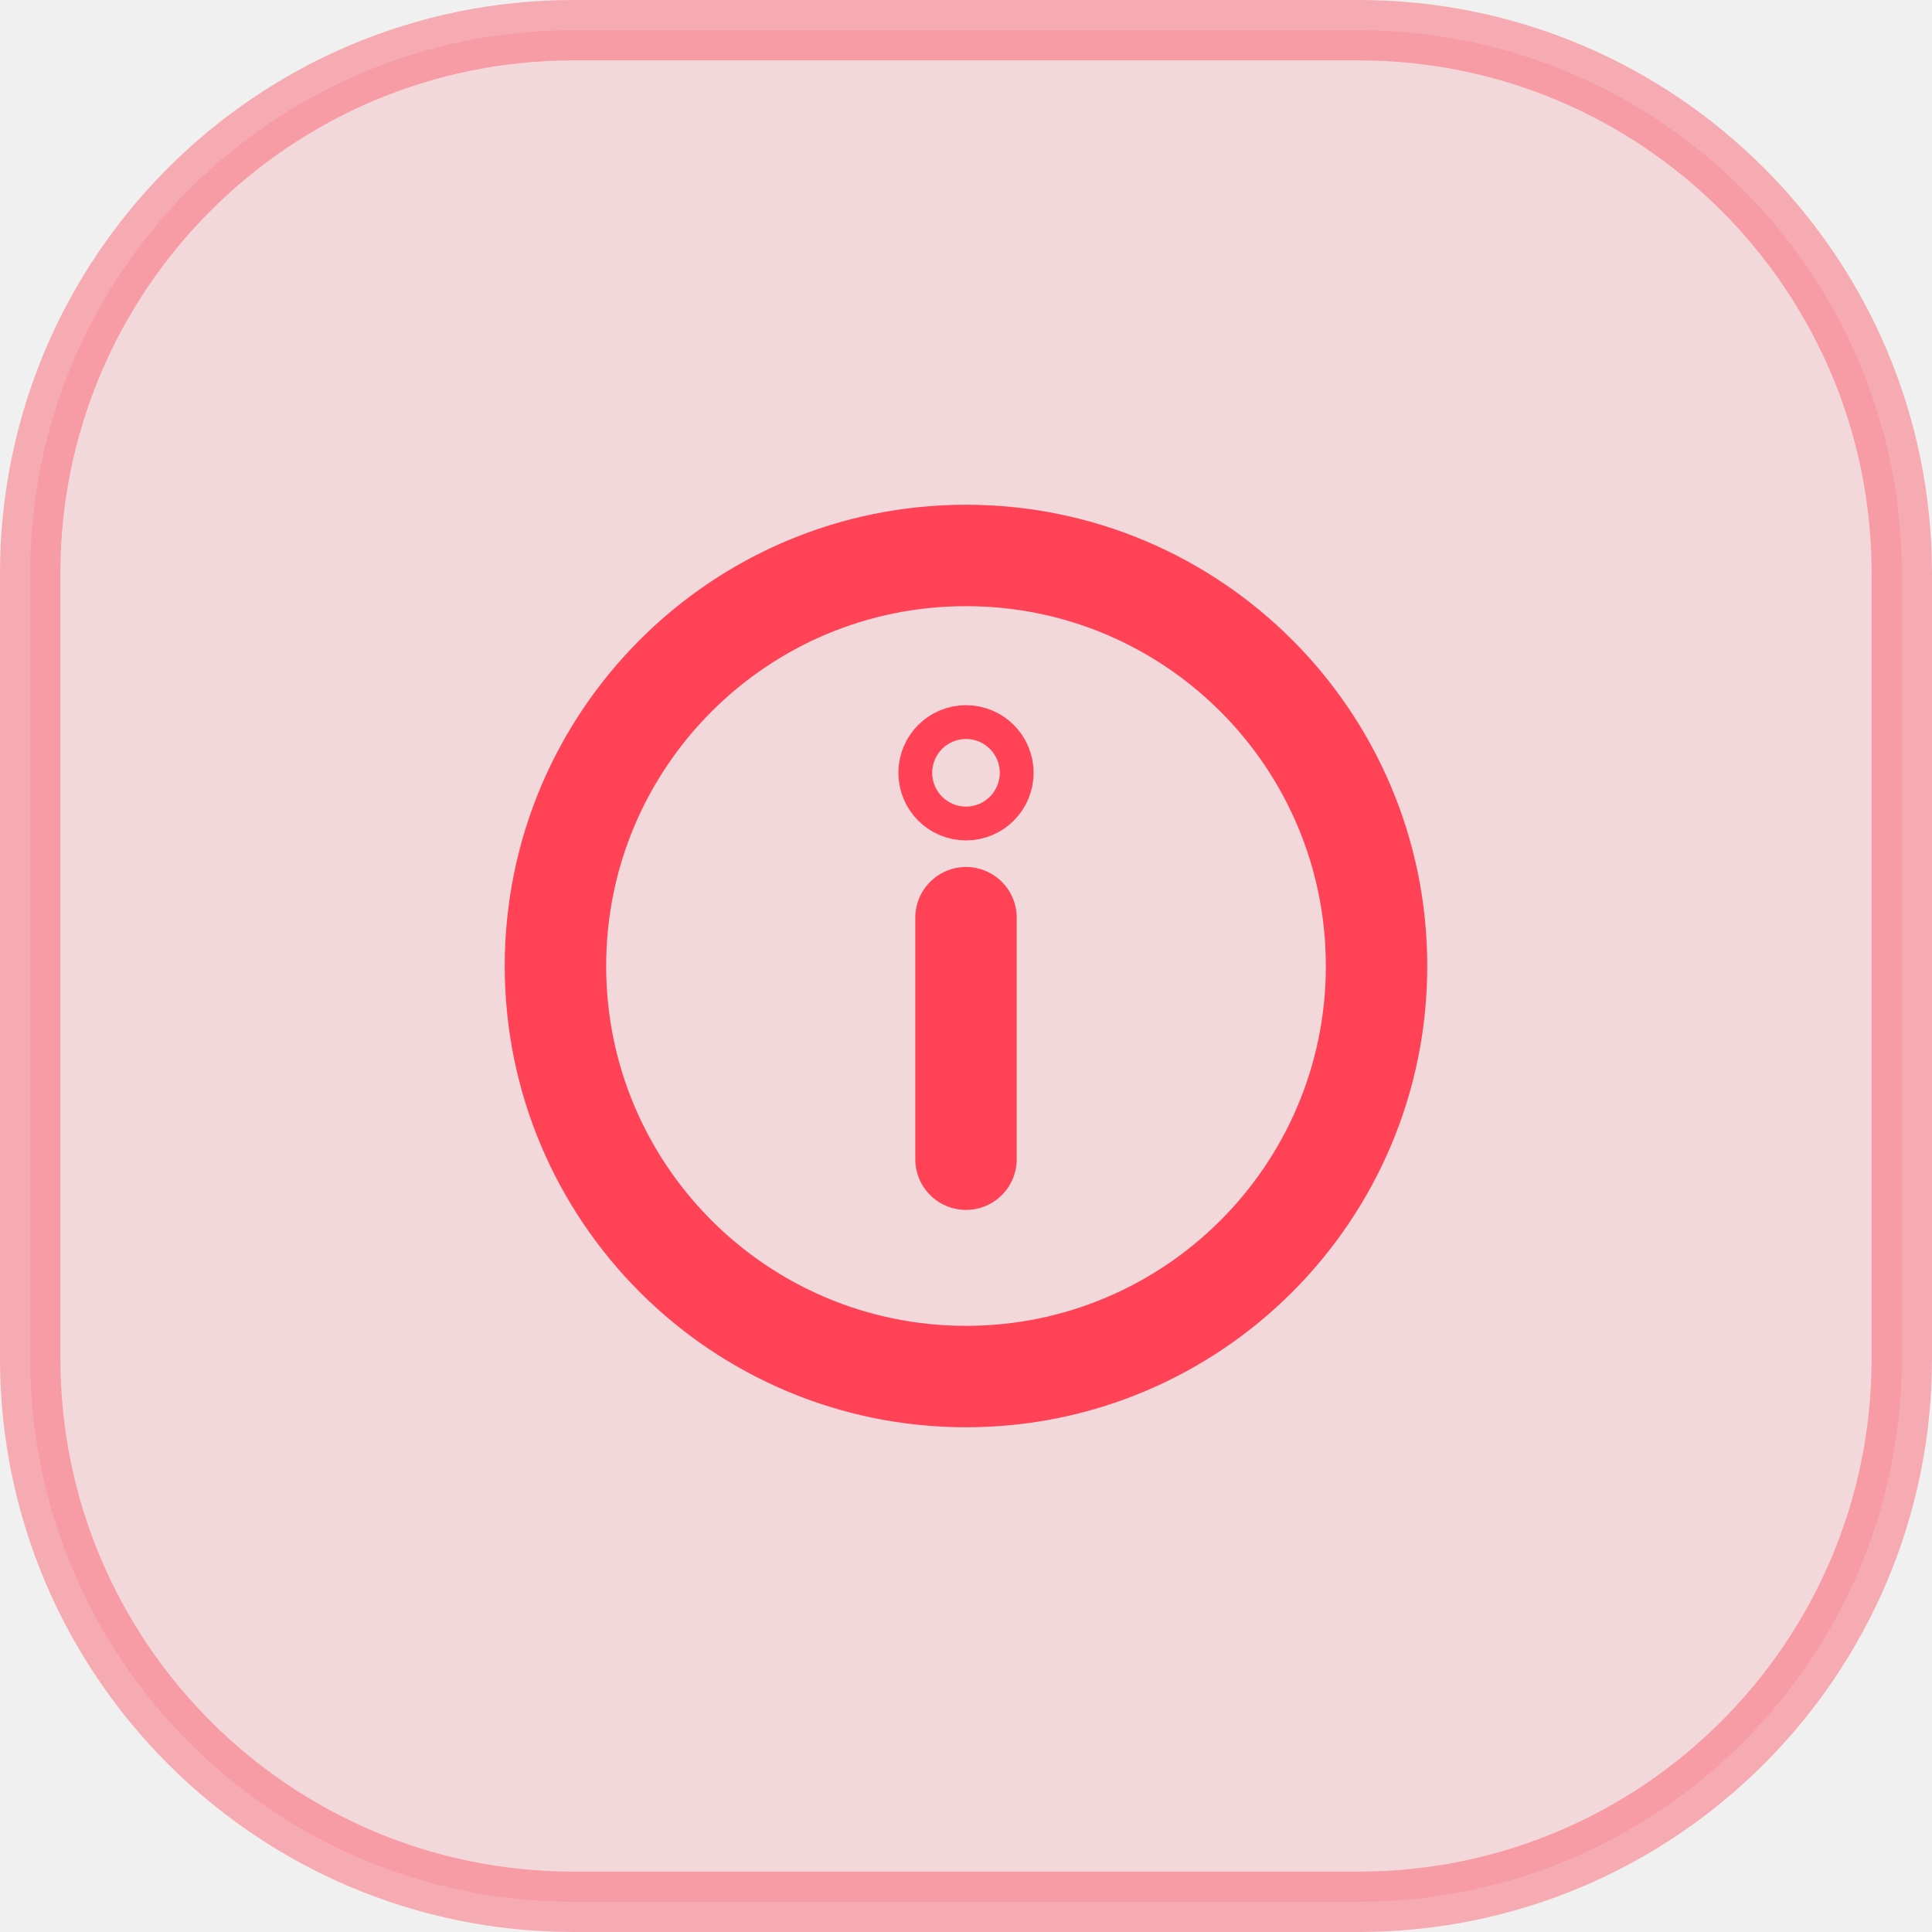
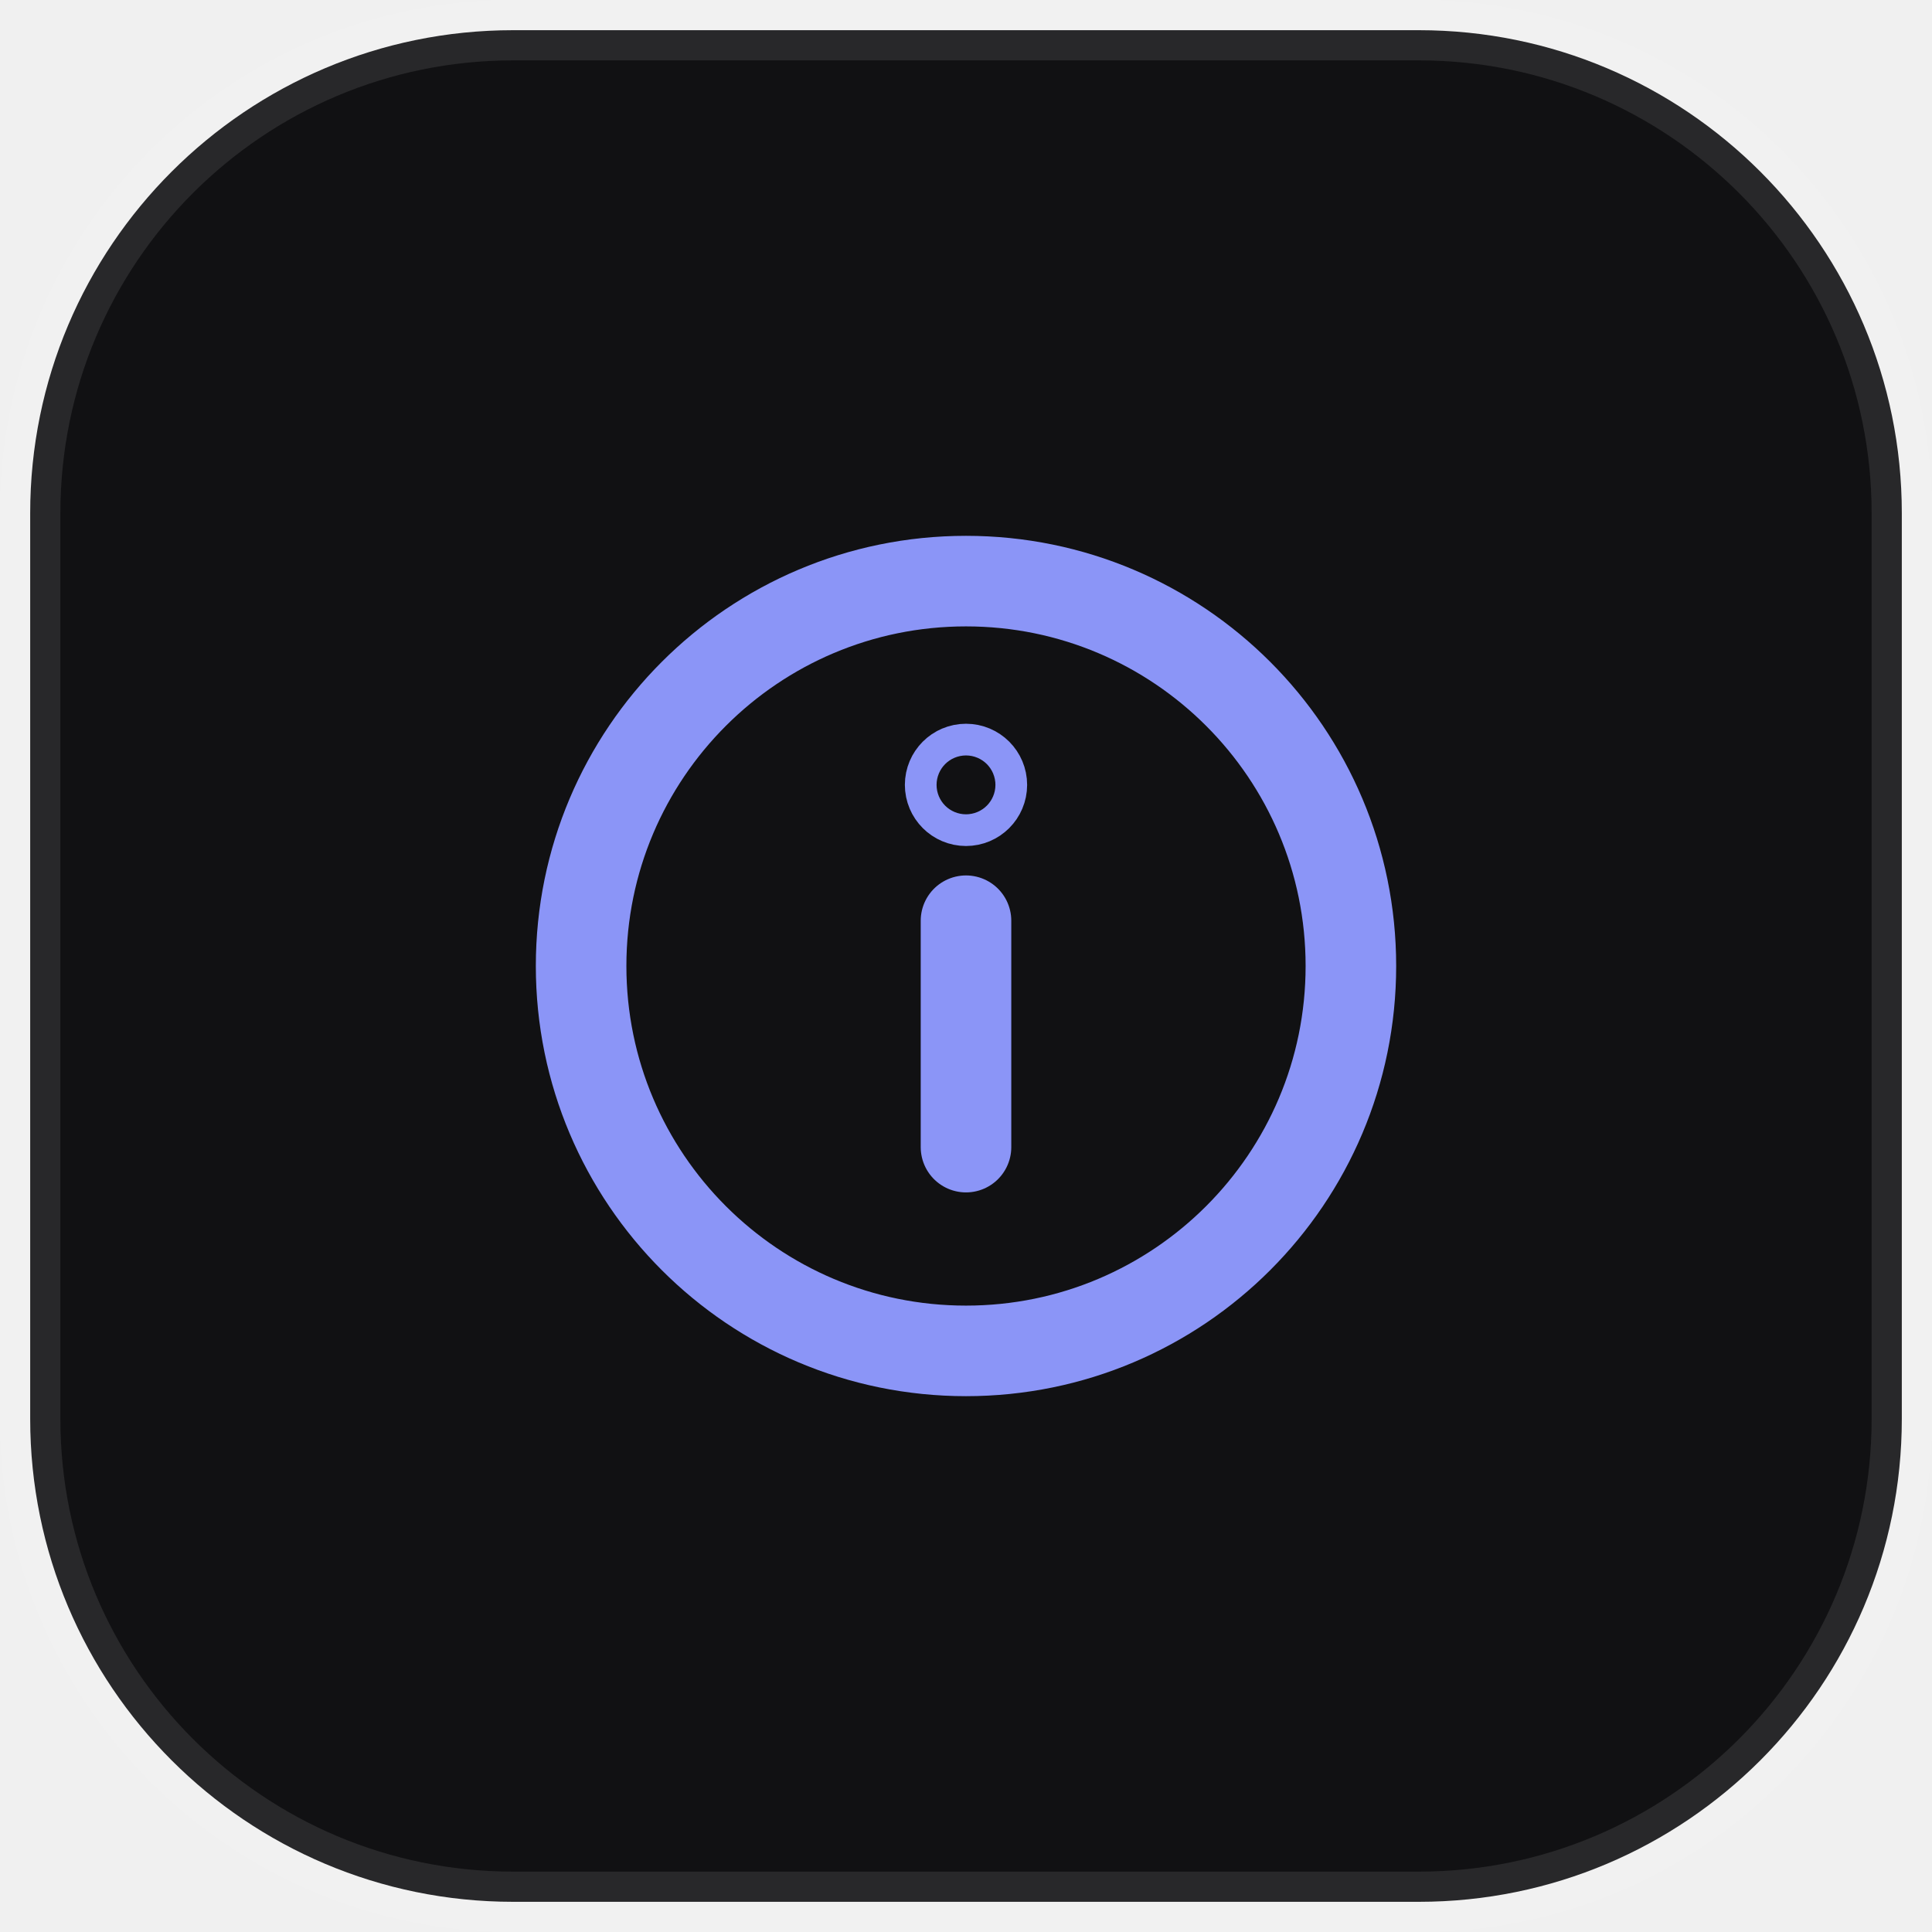
<svg xmlns="http://www.w3.org/2000/svg" width="32" height="32" viewBox="0 0 32 32" aria-hidden="true">
-   <rect x=".5" y=".5" width="31" height="31" rx="9" fill="#ff4256" fill-opacity=".14" stroke="#ff4256" stroke-opacity=".4" />
-   <g transform="translate(6.4 6.4) scale(.8)" fill="none" stroke="#ff4256" stroke-width="2.1" stroke-linecap="round" stroke-linejoin="round">
+   <rect x=".5" y=".5" width="31" height="31" rx="8" fill="#111113" stroke="#fff" stroke-opacity=".1" />
+   <g transform="translate(7 7) scale(.75)" fill="none" stroke="#8b95f7" stroke-width="2" stroke-linecap="round" stroke-linejoin="round">
    <circle cx="12" cy="12" r="8.5" />
    <path d="M12 11L12 16" />
    <circle cx="12" cy="8" r=".35" />
  </g>
</svg>
